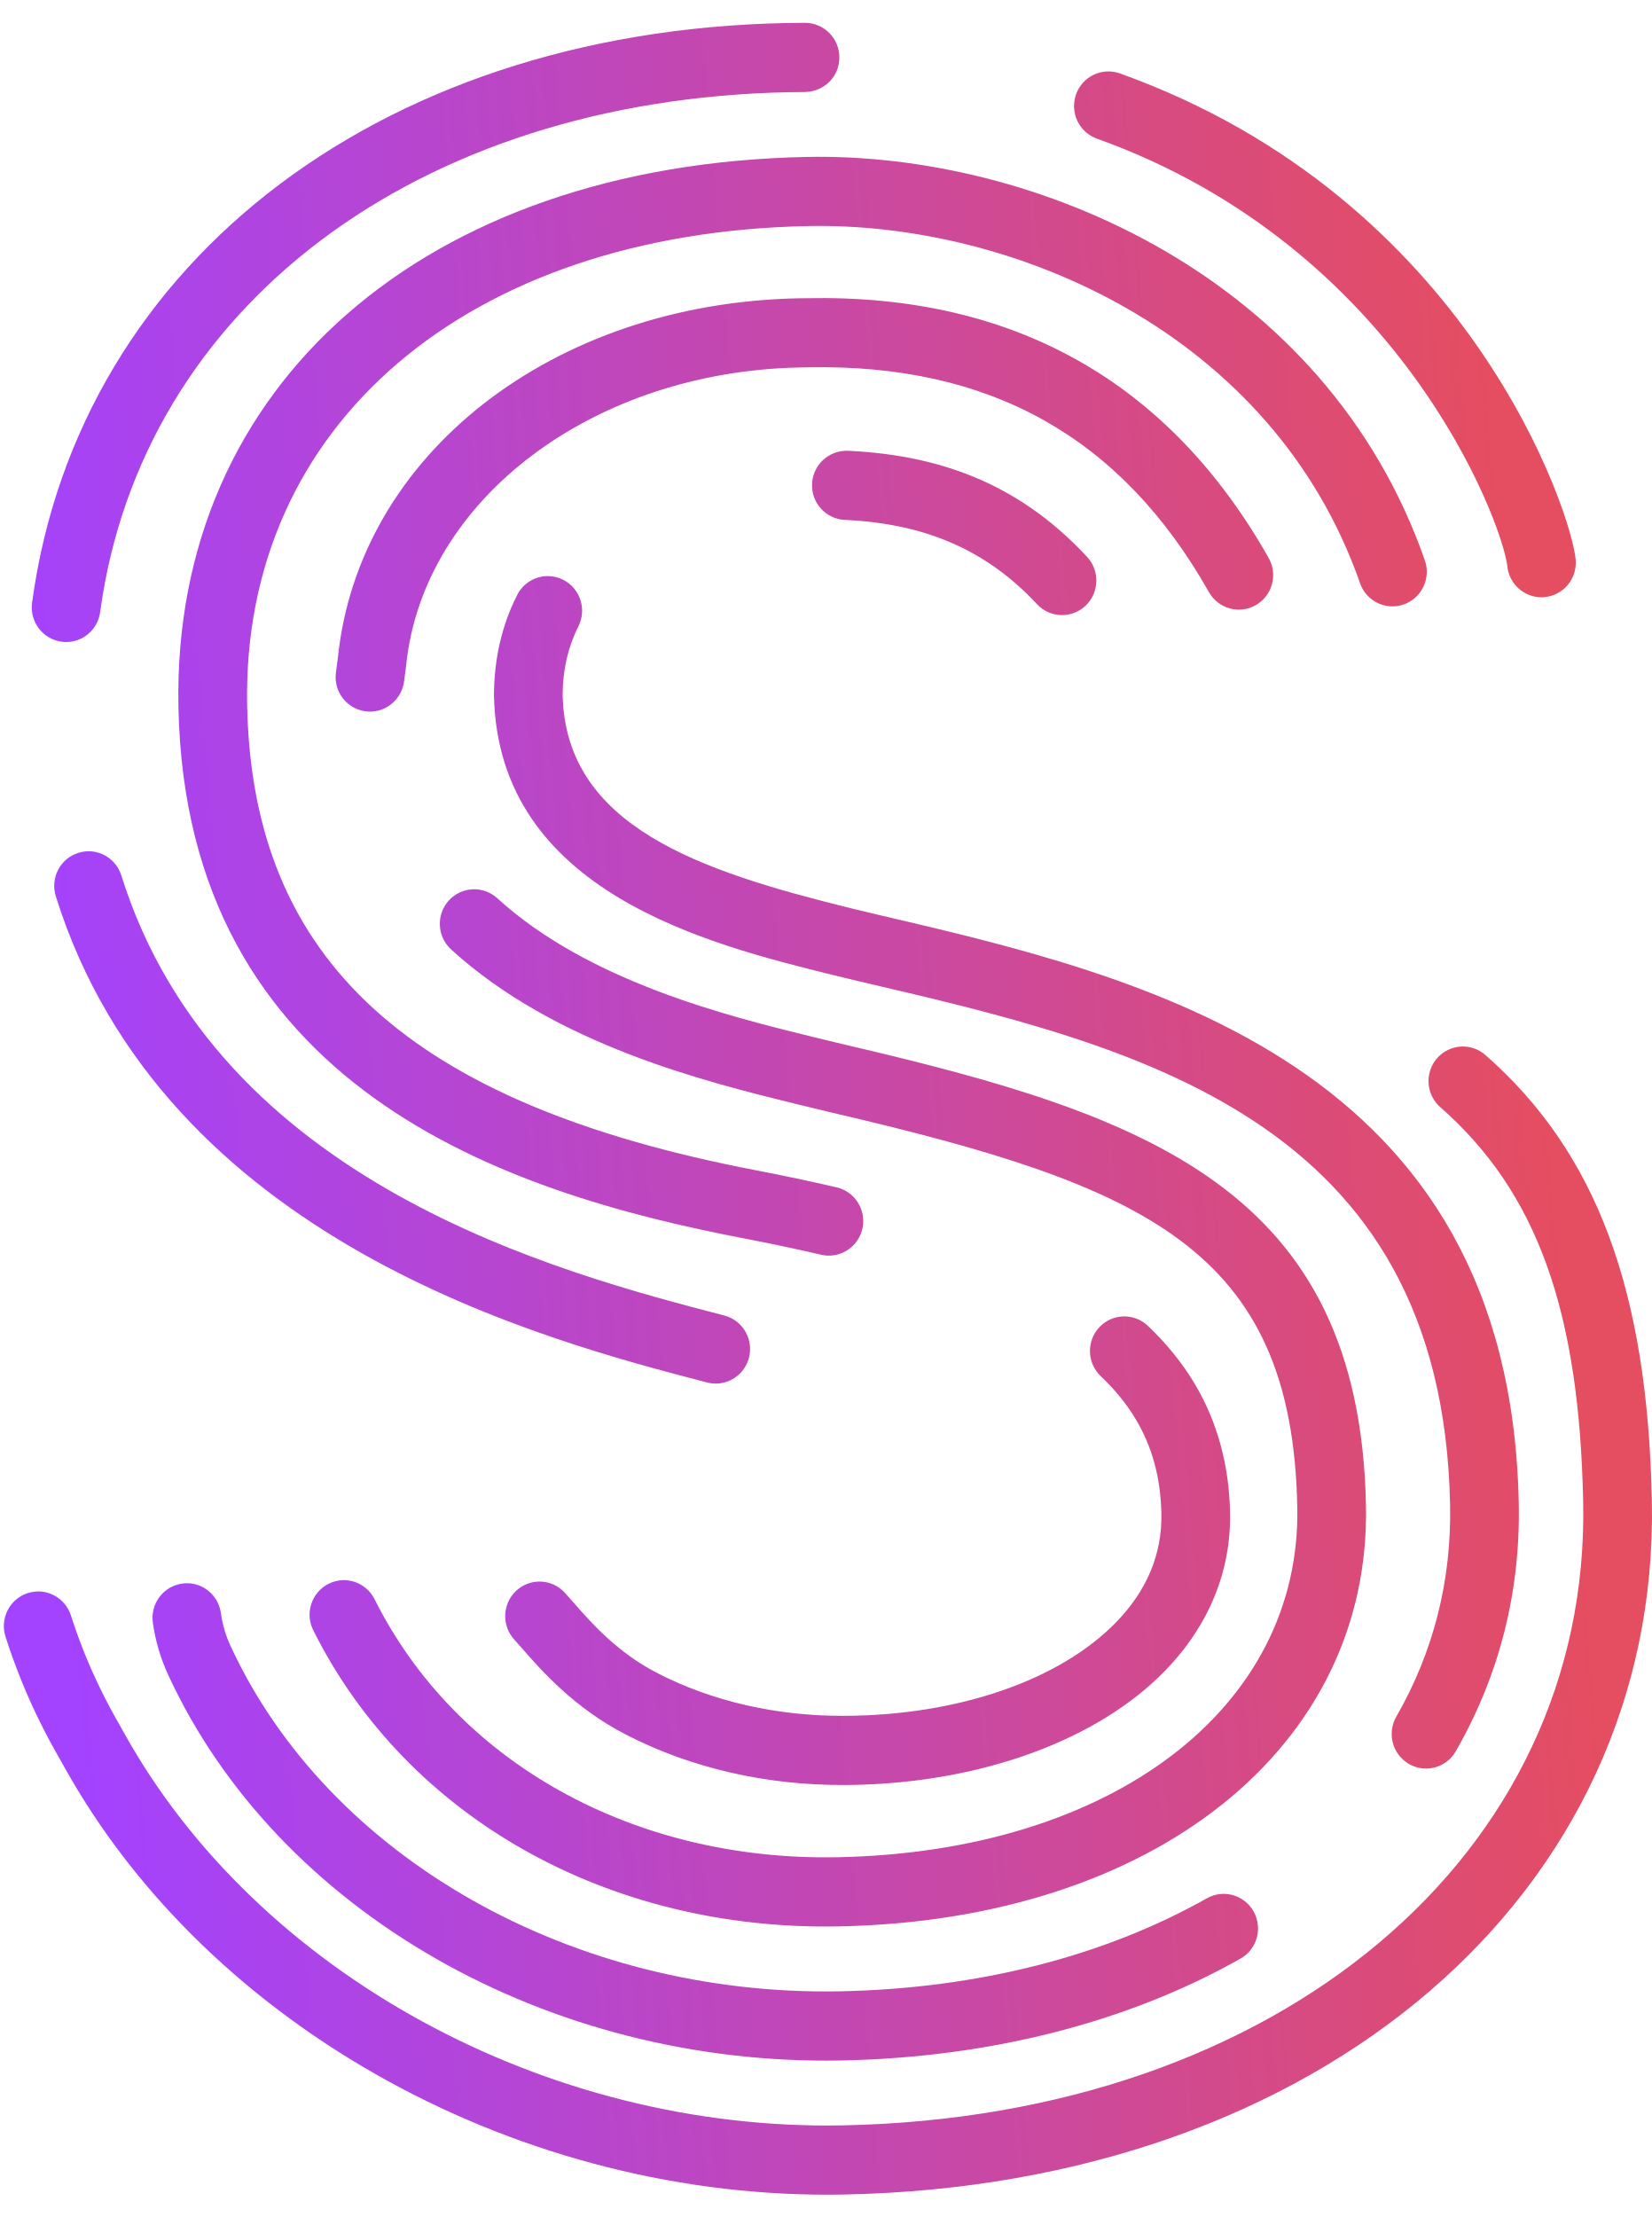
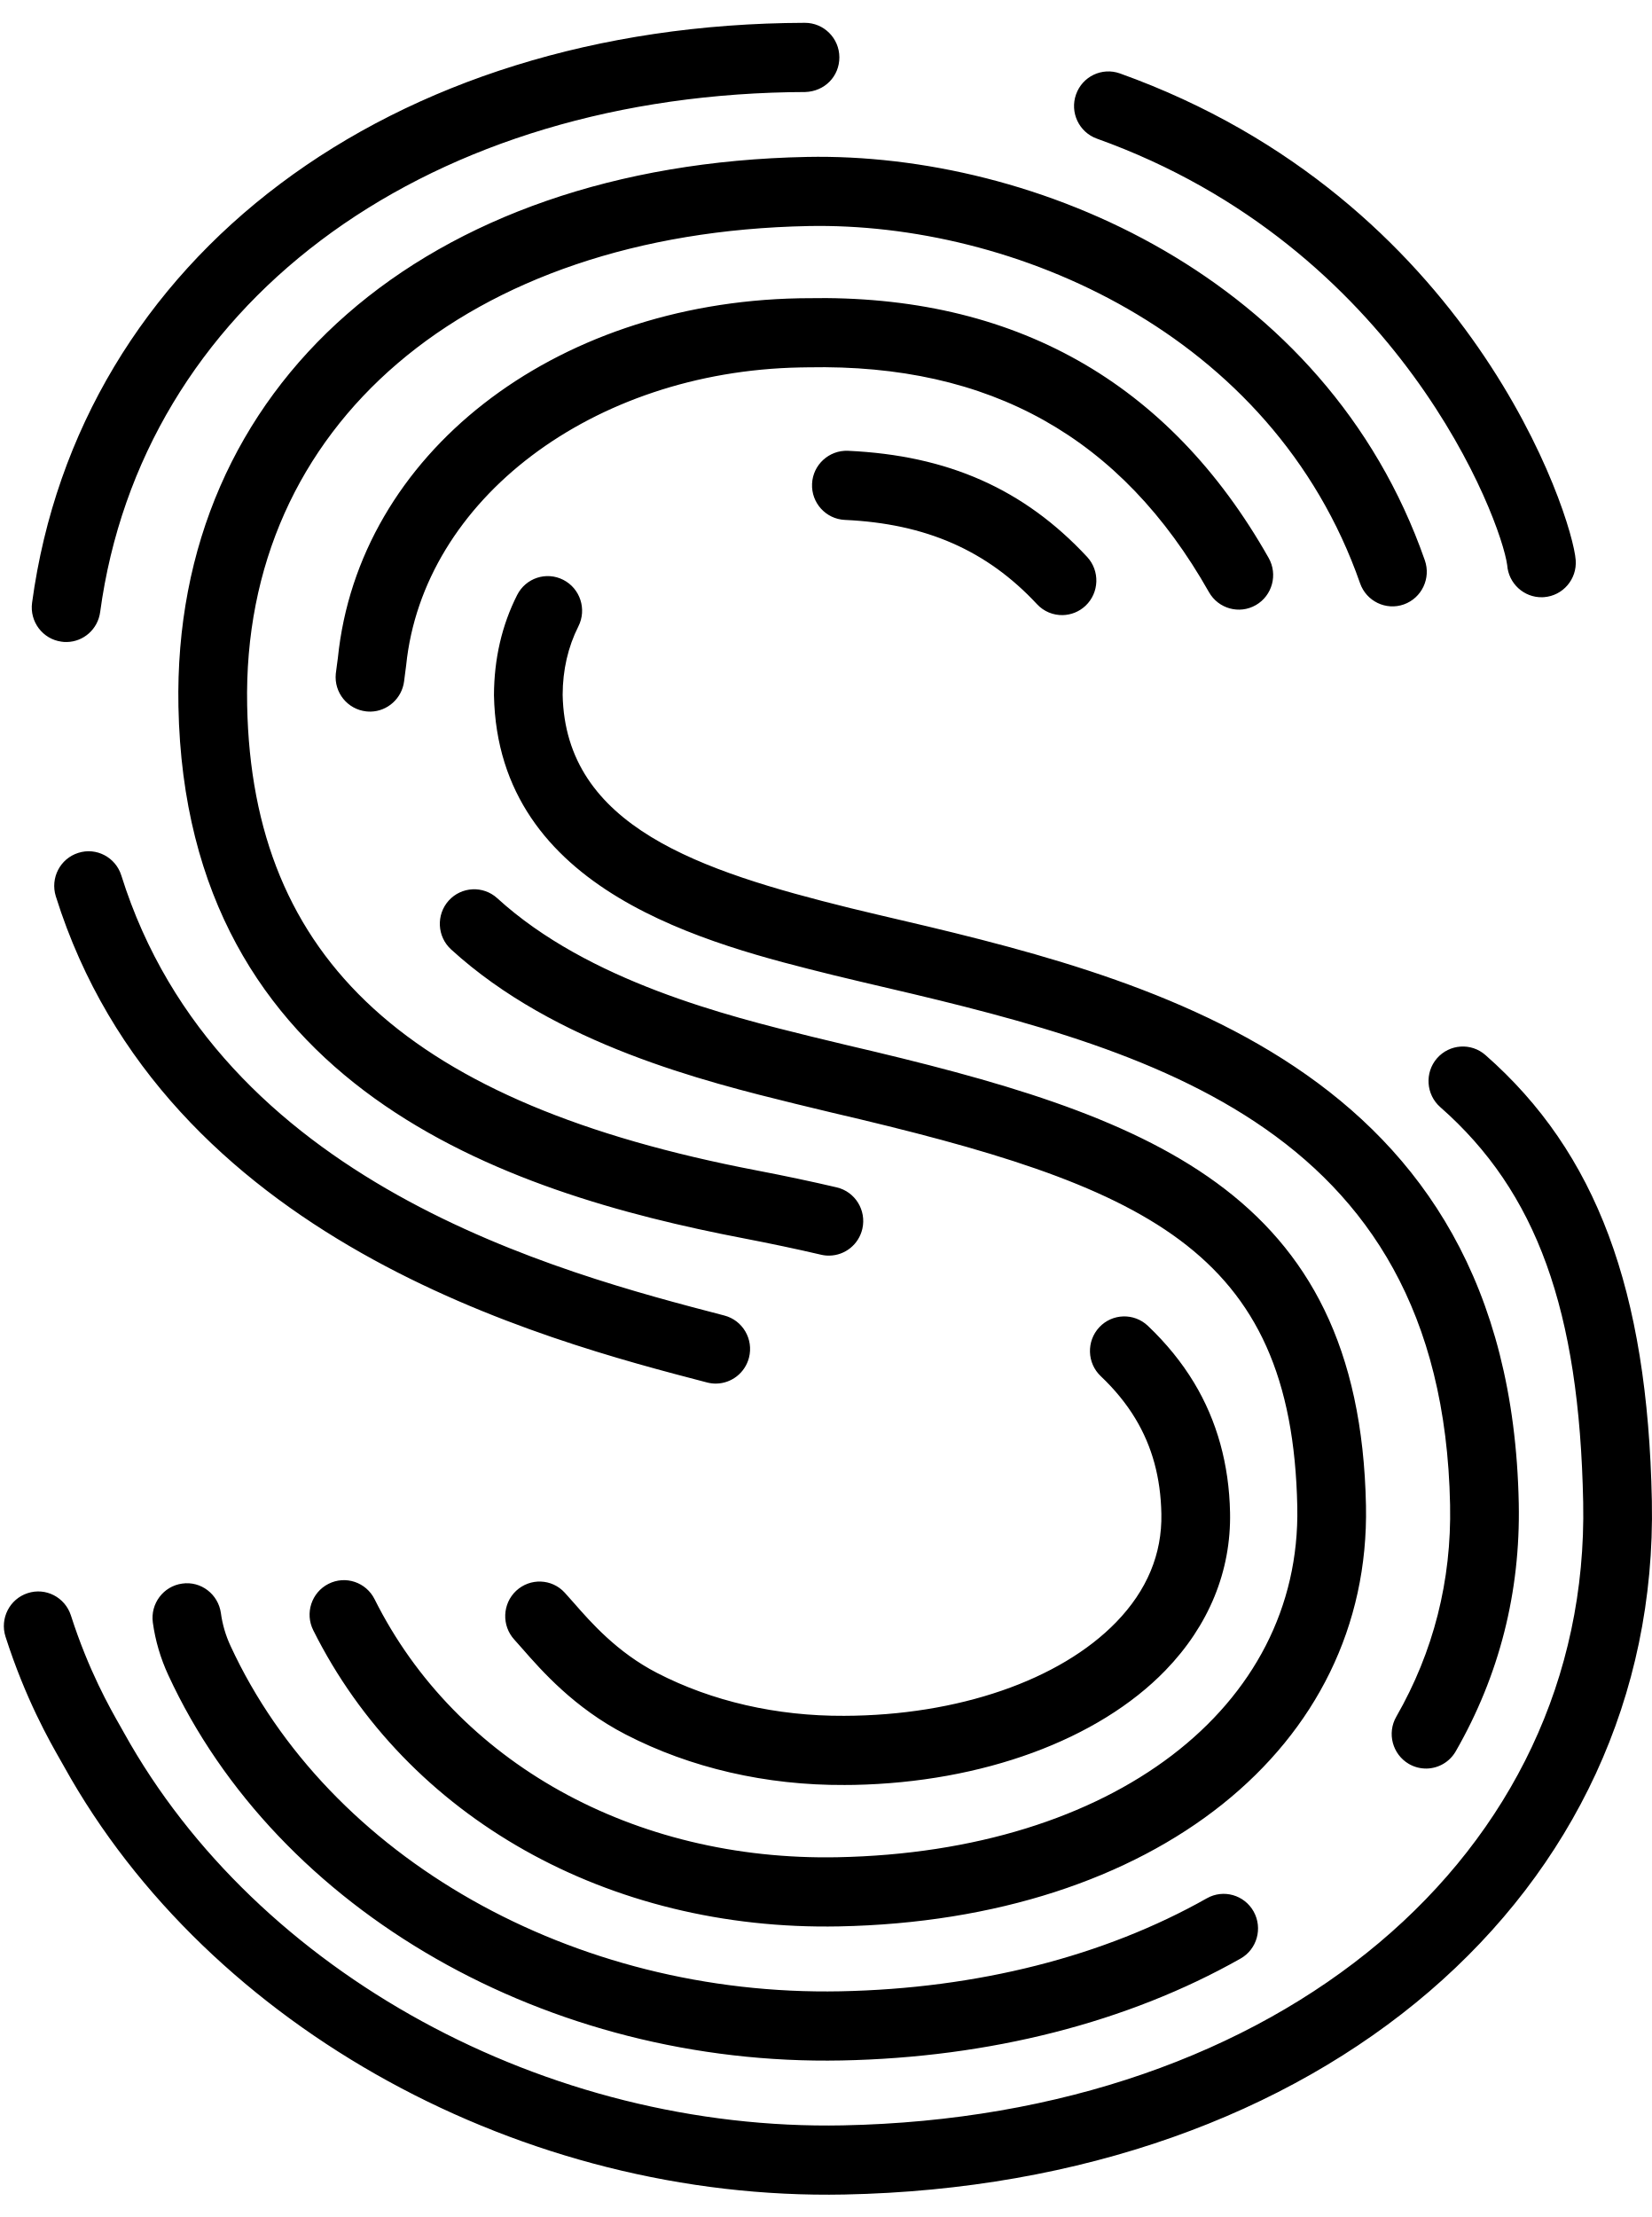
<svg xmlns="http://www.w3.org/2000/svg" width="38" height="51" viewBox="0 0 38 51" fill="none">
  <path fill-rule="evenodd" clip-rule="evenodd" d="M9.297 15.669L9.315 15.527C9.328 15.431 9.342 15.326 9.344 15.305C9.734 11.493 13.63 8.547 18.402 8.453L18.592 8.45C22.782 8.367 25.798 10.06 27.813 13.622C28.029 14.003 28.512 14.138 28.891 13.92C29.27 13.703 29.402 13.216 29.186 12.835C26.89 8.776 23.315 6.766 18.568 6.86L18.377 6.862C12.711 6.973 8.251 10.456 7.773 15.134L7.749 15.314C7.737 15.404 7.727 15.488 7.725 15.499C7.683 15.932 7.995 16.317 8.425 16.365C8.46 16.369 8.494 16.37 8.528 16.37C8.915 16.362 9.248 16.066 9.297 15.669ZM31.425 34.635C31.281 27.353 26.388 25.652 19.491 24.044L18.669 23.846C16.751 23.373 13.542 22.582 11.439 20.662C11.116 20.368 10.616 20.393 10.323 20.717C10.03 21.043 10.055 21.546 10.378 21.841C12.777 24.032 16.231 24.883 18.294 25.391L19.135 25.594C26.326 27.271 29.727 28.713 29.845 34.666C29.936 39.286 25.587 42.599 19.269 42.724C14.574 42.816 10.493 40.542 8.618 36.789C8.422 36.396 7.947 36.237 7.557 36.435C7.167 36.632 7.01 37.111 7.207 37.503C9.358 41.81 13.992 44.42 19.301 44.315C26.549 44.172 31.535 40.191 31.425 34.635ZM24.973 13.935C25.291 13.634 25.307 13.131 25.009 12.81C23.557 11.25 21.808 10.475 19.507 10.37C19.075 10.353 18.701 10.689 18.682 11.129C18.662 11.568 19 11.94 19.436 11.96C21.299 12.045 22.704 12.661 23.856 13.898C24.015 14.07 24.232 14.154 24.448 14.15C24.637 14.146 24.824 14.075 24.973 13.935ZM33.491 40.286C34.493 38.541 34.98 36.624 34.94 34.588C34.739 24.433 26.326 22.471 20.183 21.039L19.557 20.889C16.107 20.035 13.005 19.017 12.944 15.982C12.946 15.41 13.068 14.881 13.306 14.409C13.504 14.017 13.348 13.538 12.959 13.339C12.569 13.14 12.095 13.296 11.897 13.688C11.546 14.383 11.367 15.153 11.364 15.995C11.454 20.523 16.291 21.719 19.18 22.434L19.827 22.589C26.088 24.049 33.184 25.704 33.36 34.619C33.395 36.361 32.978 38 32.123 39.49C31.904 39.87 32.034 40.356 32.411 40.577C32.54 40.652 32.682 40.686 32.822 40.684C33.089 40.678 33.347 40.537 33.491 40.286ZM28.538 45.056C28.919 44.842 29.054 44.357 28.841 43.973C28.627 43.59 28.146 43.453 27.765 43.668C25.398 45.005 22.481 45.746 19.33 45.808C13.192 45.929 7.556 42.736 5.304 37.864C5.191 37.621 5.117 37.367 5.082 37.109C5.022 36.673 4.622 36.366 4.191 36.429C3.759 36.489 3.457 36.89 3.516 37.325C3.573 37.741 3.693 38.148 3.872 38.535C6.383 43.97 12.608 47.532 19.362 47.399C22.772 47.331 25.945 46.522 28.538 45.056ZM26.811 38.426C27.81 37.395 28.325 36.139 28.298 34.794C28.276 33.688 27.998 32.683 27.47 31.808C27.189 31.342 26.831 30.901 26.406 30.498C26.088 30.198 25.588 30.213 25.289 30.533C24.991 30.854 25.006 31.357 25.324 31.658C25.645 31.962 25.913 32.29 26.119 32.632C26.506 33.274 26.702 33.991 26.718 34.825C26.736 35.748 26.387 36.585 25.681 37.314C24.382 38.654 22.037 39.463 19.421 39.471C17.869 39.479 16.38 39.138 15.115 38.484C14.197 38.01 13.596 37.324 13.199 36.87C13.122 36.783 13.054 36.705 12.992 36.638C12.696 36.314 12.197 36.296 11.875 36.594C11.556 36.893 11.537 37.396 11.833 37.719C11.887 37.778 11.947 37.846 12.014 37.923C12.461 38.434 13.21 39.288 14.394 39.9C15.884 40.67 17.625 41.072 19.429 41.062C19.503 41.062 19.577 41.061 19.651 41.06C22.598 41.001 25.262 40.025 26.811 38.426ZM19.839 28.268C19.937 27.84 19.672 27.412 19.247 27.314C18.67 27.179 18.052 27.048 17.41 26.925C9.417 25.393 5.802 22.094 5.686 16.227C5.558 9.787 10.746 5.355 18.596 5.2C23.294 5.107 29.27 7.639 31.289 13.417C31.433 13.831 31.885 14.05 32.296 13.904C32.707 13.758 32.924 13.304 32.779 12.889C30.5 6.365 23.813 3.506 18.564 3.61C9.77 3.783 3.959 8.867 4.105 16.258C4.278 25.019 11.613 27.434 17.115 28.488C17.737 28.608 18.334 28.734 18.891 28.864C18.956 28.879 19.021 28.886 19.085 28.884C19.439 28.877 19.755 28.631 19.839 28.268ZM38.002 34.528C37.906 29.674 36.725 26.511 34.173 24.27C33.844 23.981 33.345 24.016 33.058 24.346C32.772 24.677 32.806 25.18 33.135 25.469C35.351 27.416 36.335 30.134 36.422 34.559C36.583 42.665 29.42 48.694 19.391 48.892C12.573 49.026 5.927 45.398 2.854 39.864L2.768 39.711C2.532 39.297 2.04 38.435 1.631 37.161C1.496 36.743 1.05 36.512 0.636 36.649C0.22 36.784 -0.007 37.233 0.127 37.651C0.587 39.084 1.135 40.043 1.398 40.504L1.475 40.64C4.825 46.673 12.037 50.629 19.423 50.483C30.367 50.267 38.181 43.557 38.002 34.528ZM17.231 31.231C17.34 30.805 17.086 30.372 16.663 30.262C12.882 29.277 5.014 27.228 2.791 20.139C2.66 19.72 2.215 19.486 1.8 19.62C1.383 19.752 1.153 20.199 1.284 20.619C3.772 28.548 12.528 30.829 16.268 31.803C16.339 31.821 16.411 31.83 16.482 31.828C16.827 31.821 17.14 31.585 17.231 31.231ZM2.304 14.081C3.255 7.062 9.602 2.29 18.15 2.121C18.273 2.119 18.398 2.117 18.523 2.117C18.972 2.103 19.311 1.757 19.31 1.317C19.308 0.878 18.952 0.524 18.516 0.525C8.961 0.553 1.815 5.925 0.738 13.865C0.679 14.301 0.982 14.702 1.414 14.761C1.456 14.768 1.497 14.77 1.538 14.769C1.921 14.762 2.251 14.475 2.304 14.081ZM35.477 13.739C35.06 13.747 34.705 13.425 34.674 13.001C34.535 11.965 32.198 5.683 25.234 3.189C24.823 3.041 24.608 2.586 24.755 2.172C24.901 1.758 25.352 1.542 25.764 1.689C33.845 4.585 36.178 11.884 36.25 12.886C36.282 13.324 35.955 13.705 35.52 13.737C35.506 13.739 35.492 13.739 35.477 13.739Z" fill="url(#paint0_linear_1851_4658)" />
  <defs>
    <linearGradient id="paint0_linear_1851_4658" x1="35.328" y1="19.943" x2="0.407" y2="22.82" gradientUnits="userSpaceOnUse">
-       <stop stop-color="#E54D60" />
-       <stop offset="1" stop-color="#A342FF" />
+       <stop stopColor="#E54D60" />
+       <stop offset="1" stopColor="#A342FF" />
    </linearGradient>
  </defs>
</svg>
